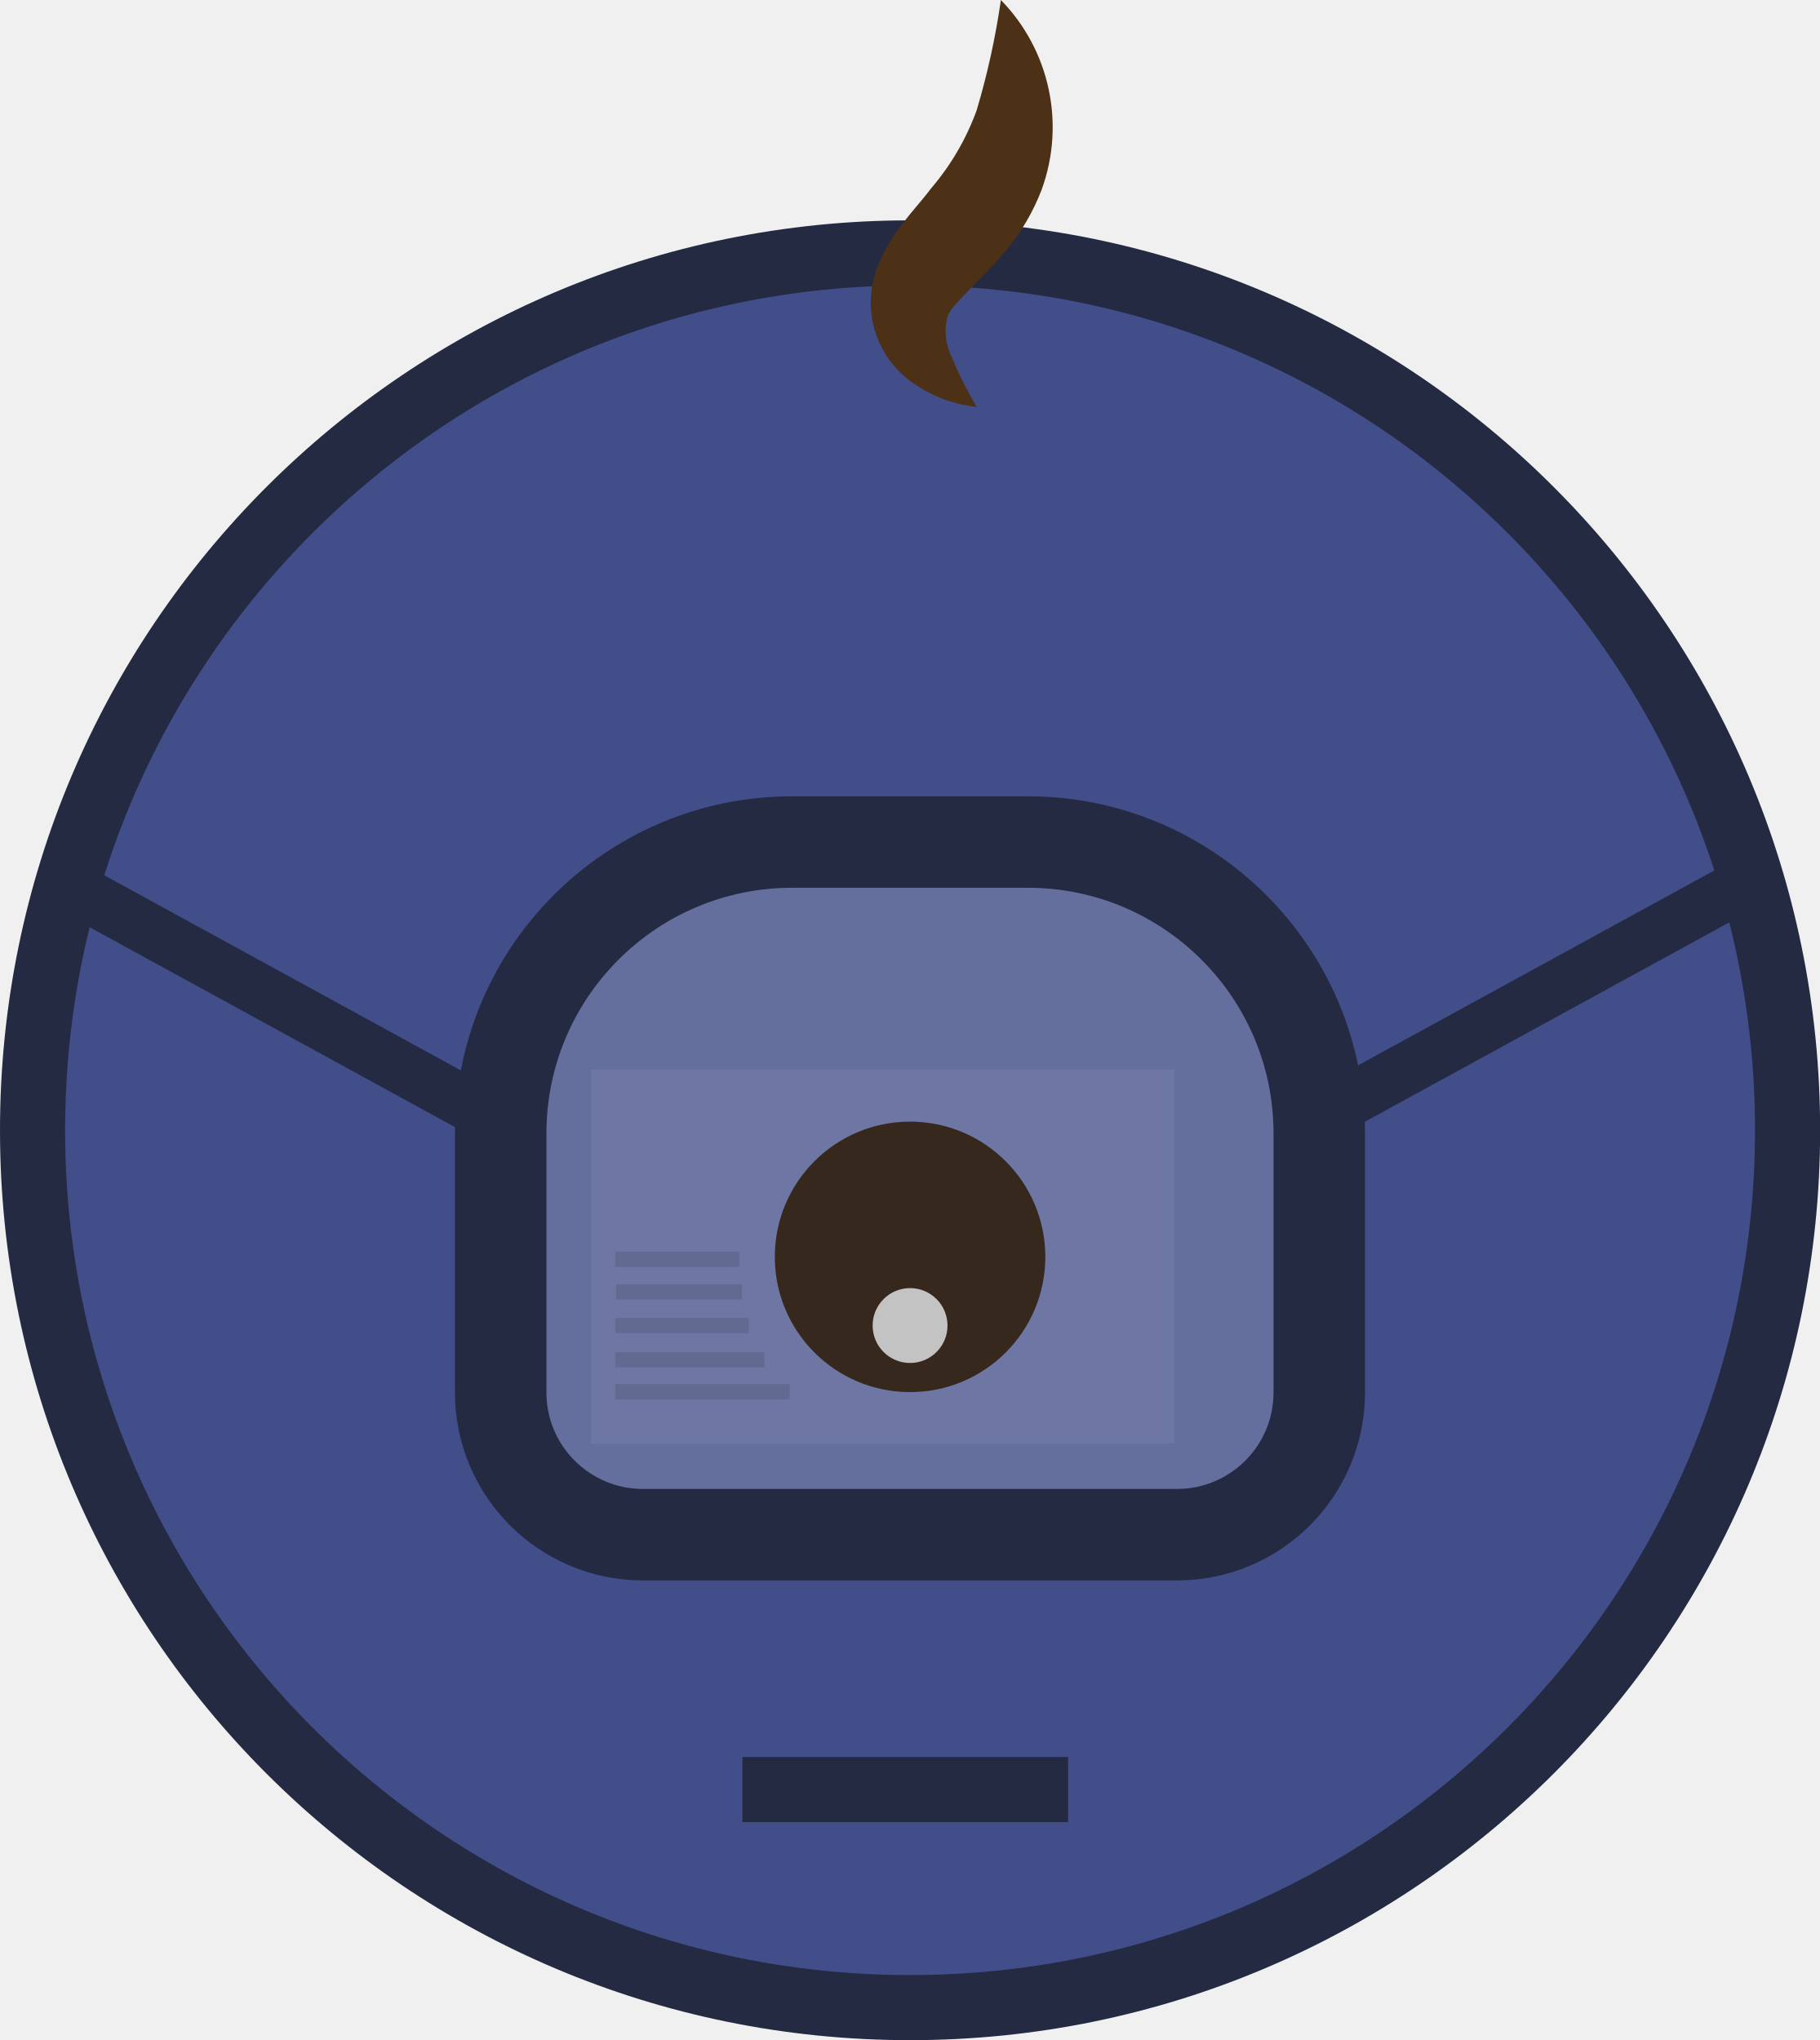
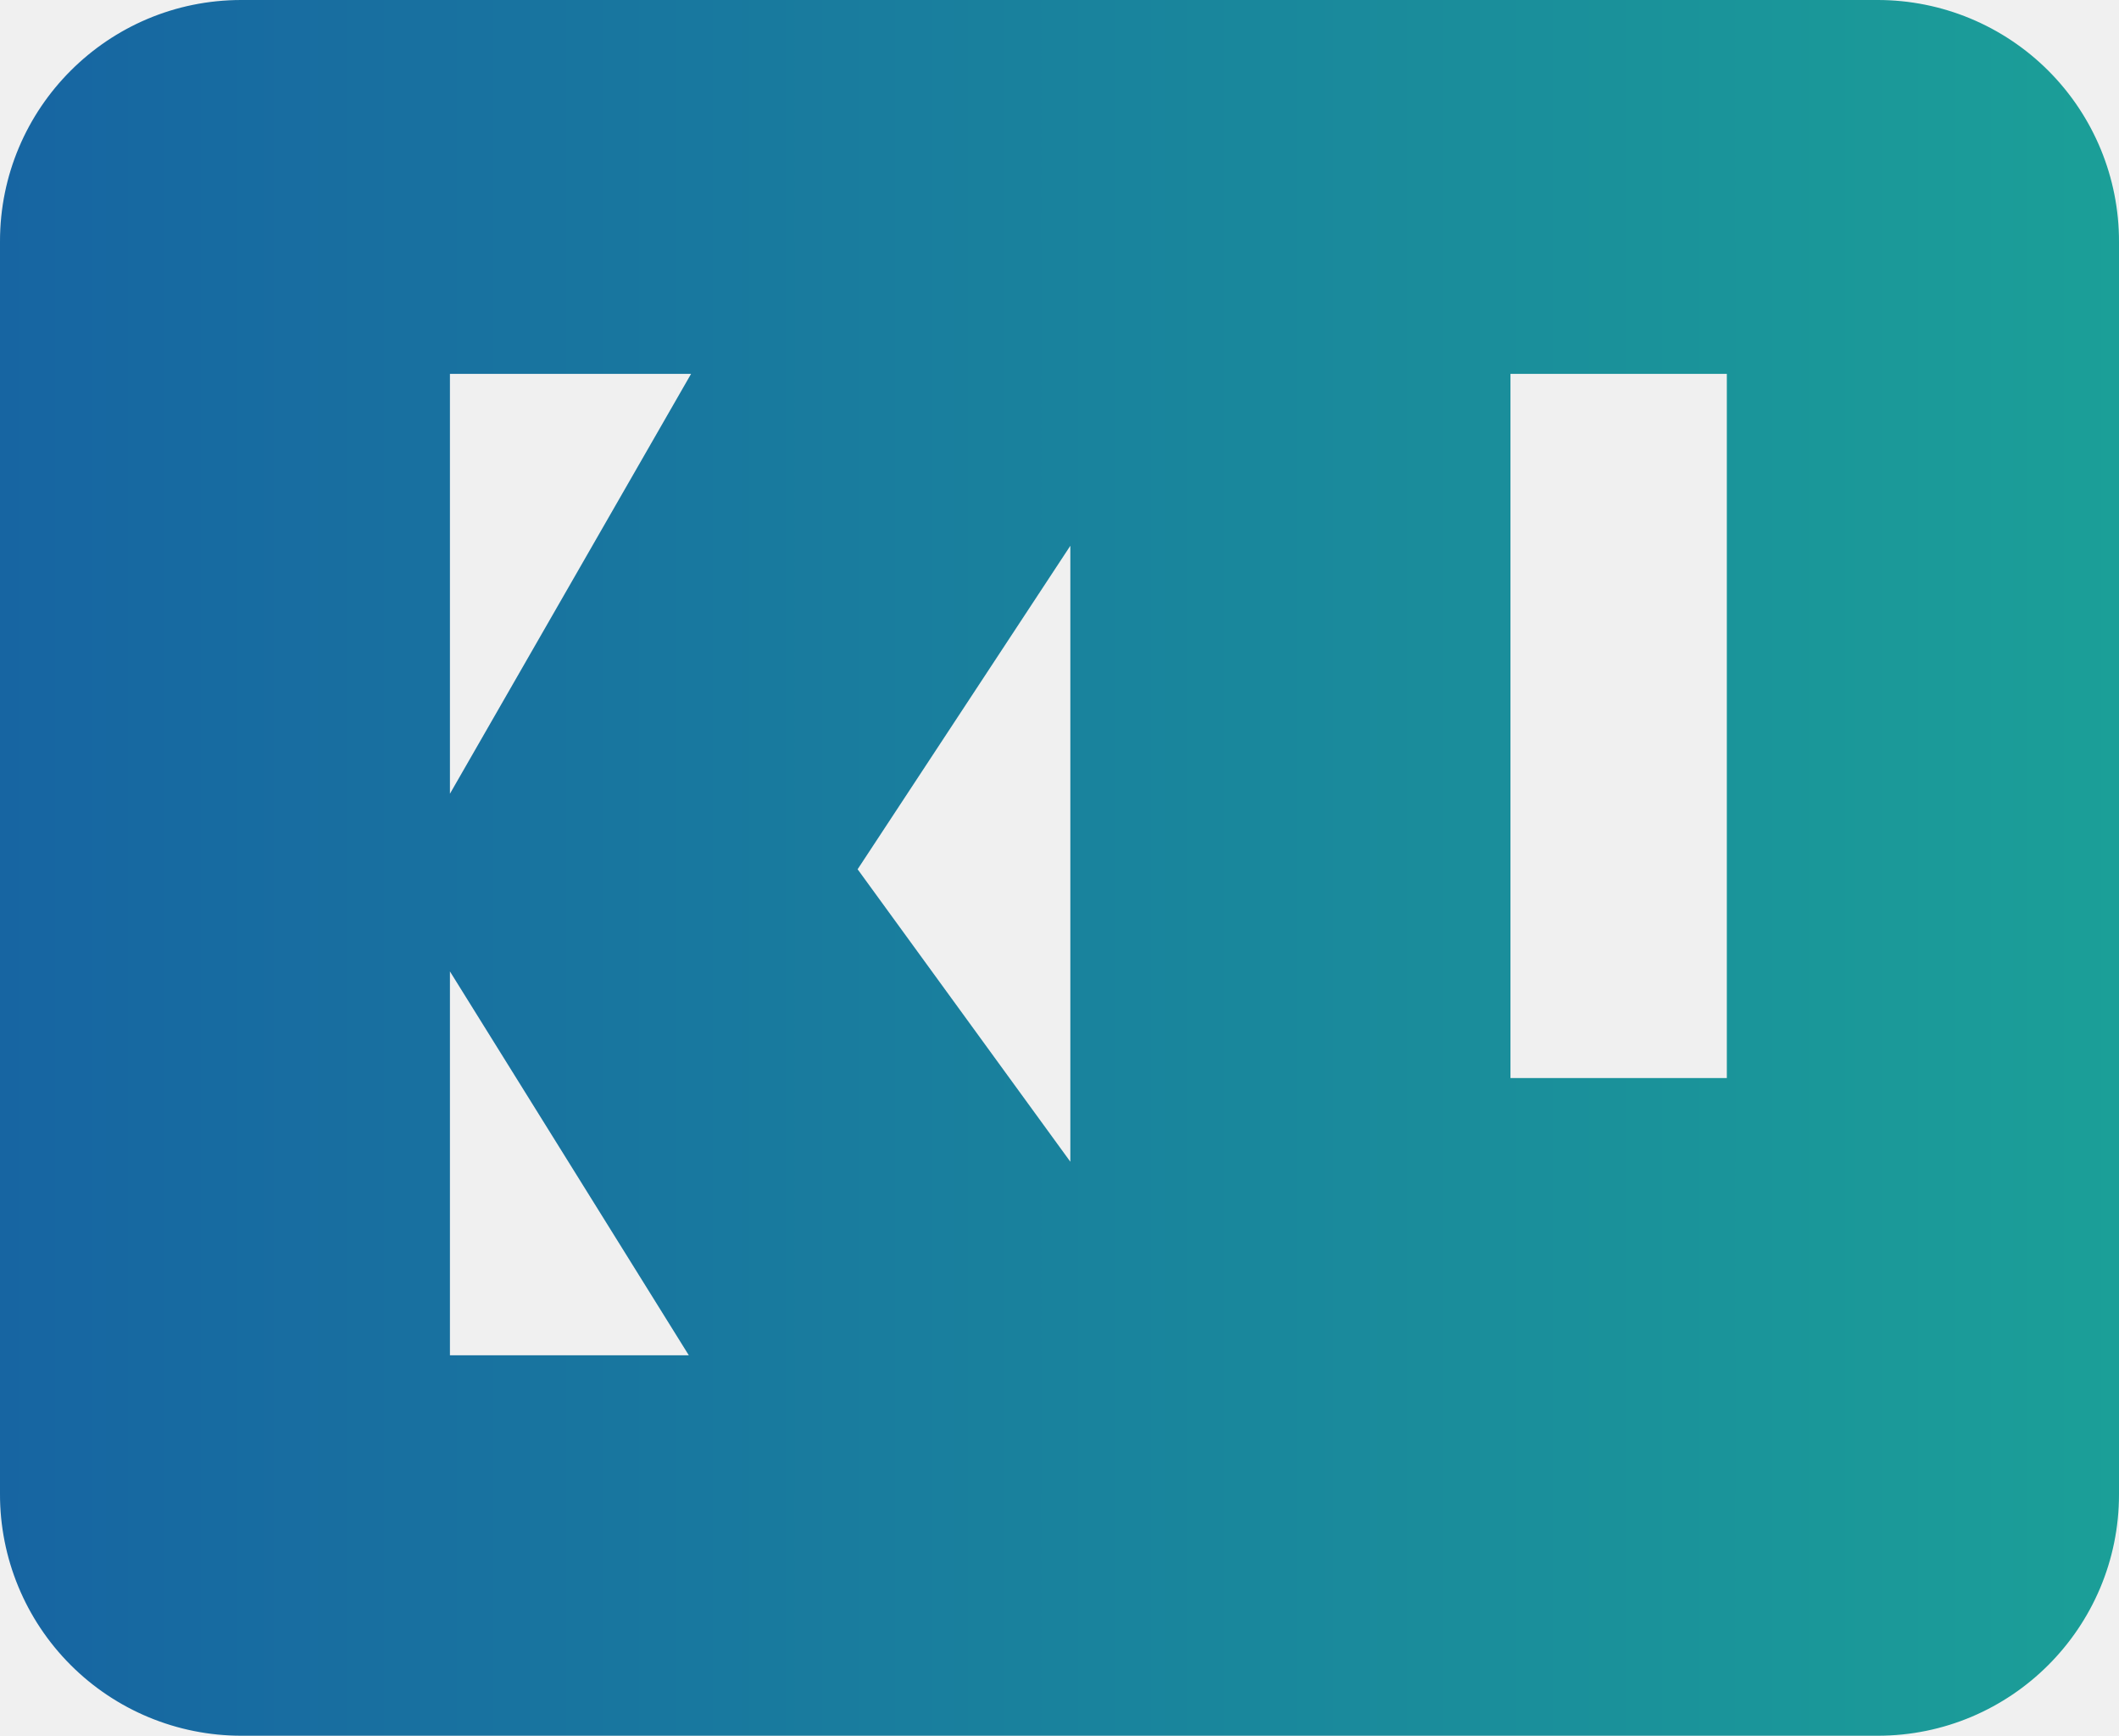
- <svg xmlns="http://www.w3.org/2000/svg" viewBox="0 0 111.81 125.35">
+ <svg xmlns="http://www.w3.org/2000/svg" viewBox="0 0 226.72 185.7">
  <defs>
-     <style>.cls-1,.cls-3,.cls-4{fill:#414e89;}.cls-1,.cls-2,.cls-3,.cls-4{stroke:#232a42;}.cls-1,.cls-2,.cls-3,.cls-4,.cls-9{stroke-miterlimit:10;}.cls-1{stroke-width:4px;}.cls-2{fill:#e0e0e0;fill-opacity:0.23;stroke-width:5.62px;}.cls-3{stroke-width:3.23px;}.cls-4{stroke-width:3.24px;}.cls-5{fill:#4c3117;}.cls-6{fill:#2b1b10;}.cls-7{fill:#bfbfbf;}.cls-8{fill:#fff;opacity:0.06;}.cls-9{fill:#40403f;stroke:#000;stroke-width:0.94px;opacity:0.11;}</style>
+     <style>.cls-1{fill:url(#linear-gradient);}</style>
+     <linearGradient id="linear-gradient" y1="92.85" x2="226.72" y2="92.85" gradientUnits="userSpaceOnUse">
+       <stop offset="0" stop-color="#1765a2" />
+       <stop offset="1" stop-color="#1b9f98" />
+     </linearGradient>
  </defs>
  <g id="Layer_2" data-name="Layer 2">
-     <g id="Layer_1-2" data-name="Layer 1">
-       <circle class="cls-1" cx="55.91" cy="69.45" r="53.91" />
-       <path class="cls-2" d="M48.66,51.74H63.15A17.91,17.91,0,0,1,81.05,69.65V85.56a8.74,8.74,0,0,1-8.74,8.74H39.5a8.74,8.74,0,0,1-8.74-8.74V69.65A17.91,17.91,0,0,1,48.66,51.74Z" />
-       <line class="cls-1" x1="45.61" y1="109.96" x2="65.62" y2="109.96" />
-       <line class="cls-3" x1="31.67" y1="69.45" x2="4.13" y2="54.38" />
-       <line class="cls-4" x1="107.59" y1="54.09" x2="79.52" y2="69.45" />
-       <path class="cls-5" d="M60,25a8.15,8.15,0,0,1-3.81-1.4,6,6,0,0,1-2.38-6.93,9.27,9.27,0,0,1,1.14-2.25c.83-1.19,1.62-2,2.24-2.83A15.55,15.55,0,0,0,60,6.78,47,47,0,0,0,61.49,0,11.2,11.2,0,0,1,64,11.64,13.26,13.26,0,0,1,61.8,15.4C60.92,16.46,60,17.3,59.36,18c-.32.32-.55.59-.74.79a2.46,2.46,0,0,0-.39.61,3.44,3.44,0,0,0,.17,2.38A25.62,25.62,0,0,0,60,25Z" />
-       <circle class="cls-6" cx="55.91" cy="77.23" r="8.31" />
-       <circle class="cls-7" cx="55.91" cy="81.45" r="2.3" />
-       <rect class="cls-8" x="36.32" y="65.72" width="35.81" height="22.98" />
-       <line class="cls-9" x1="37.8" y1="77.38" x2="45.41" y2="77.38" />
-       <line class="cls-9" x1="37.85" y1="79.38" x2="45.58" y2="79.38" />
-       <line class="cls-9" x1="37.8" y1="81.45" x2="46" y2="81.45" />
-       <line class="cls-9" x1="37.8" y1="83.55" x2="46.96" y2="83.55" />
-       <line class="cls-9" x1="37.8" y1="85.52" x2="48.51" y2="85.52" />
+     <g id="Rev_1" data-name="Rev 1">
+       <path class="cls-1" d="M0,25.83v134A25.82,25.82,0,0,0,25.83,185.7H200.89a25.82,25.82,0,0,0,25.83-25.83v-134A25.82,25.82,0,0,0,200.89,0H25.83A25.82,25.82,0,0,0,0,25.83Zm184.76,89.51H161.61V40h23.15ZM114.52,58.39v65.9L91.76,93ZM48.14,40h25.8L48.14,84.92Zm0,105V103.93L73.7,145Z" />
    </g>
  </g>
</svg>
